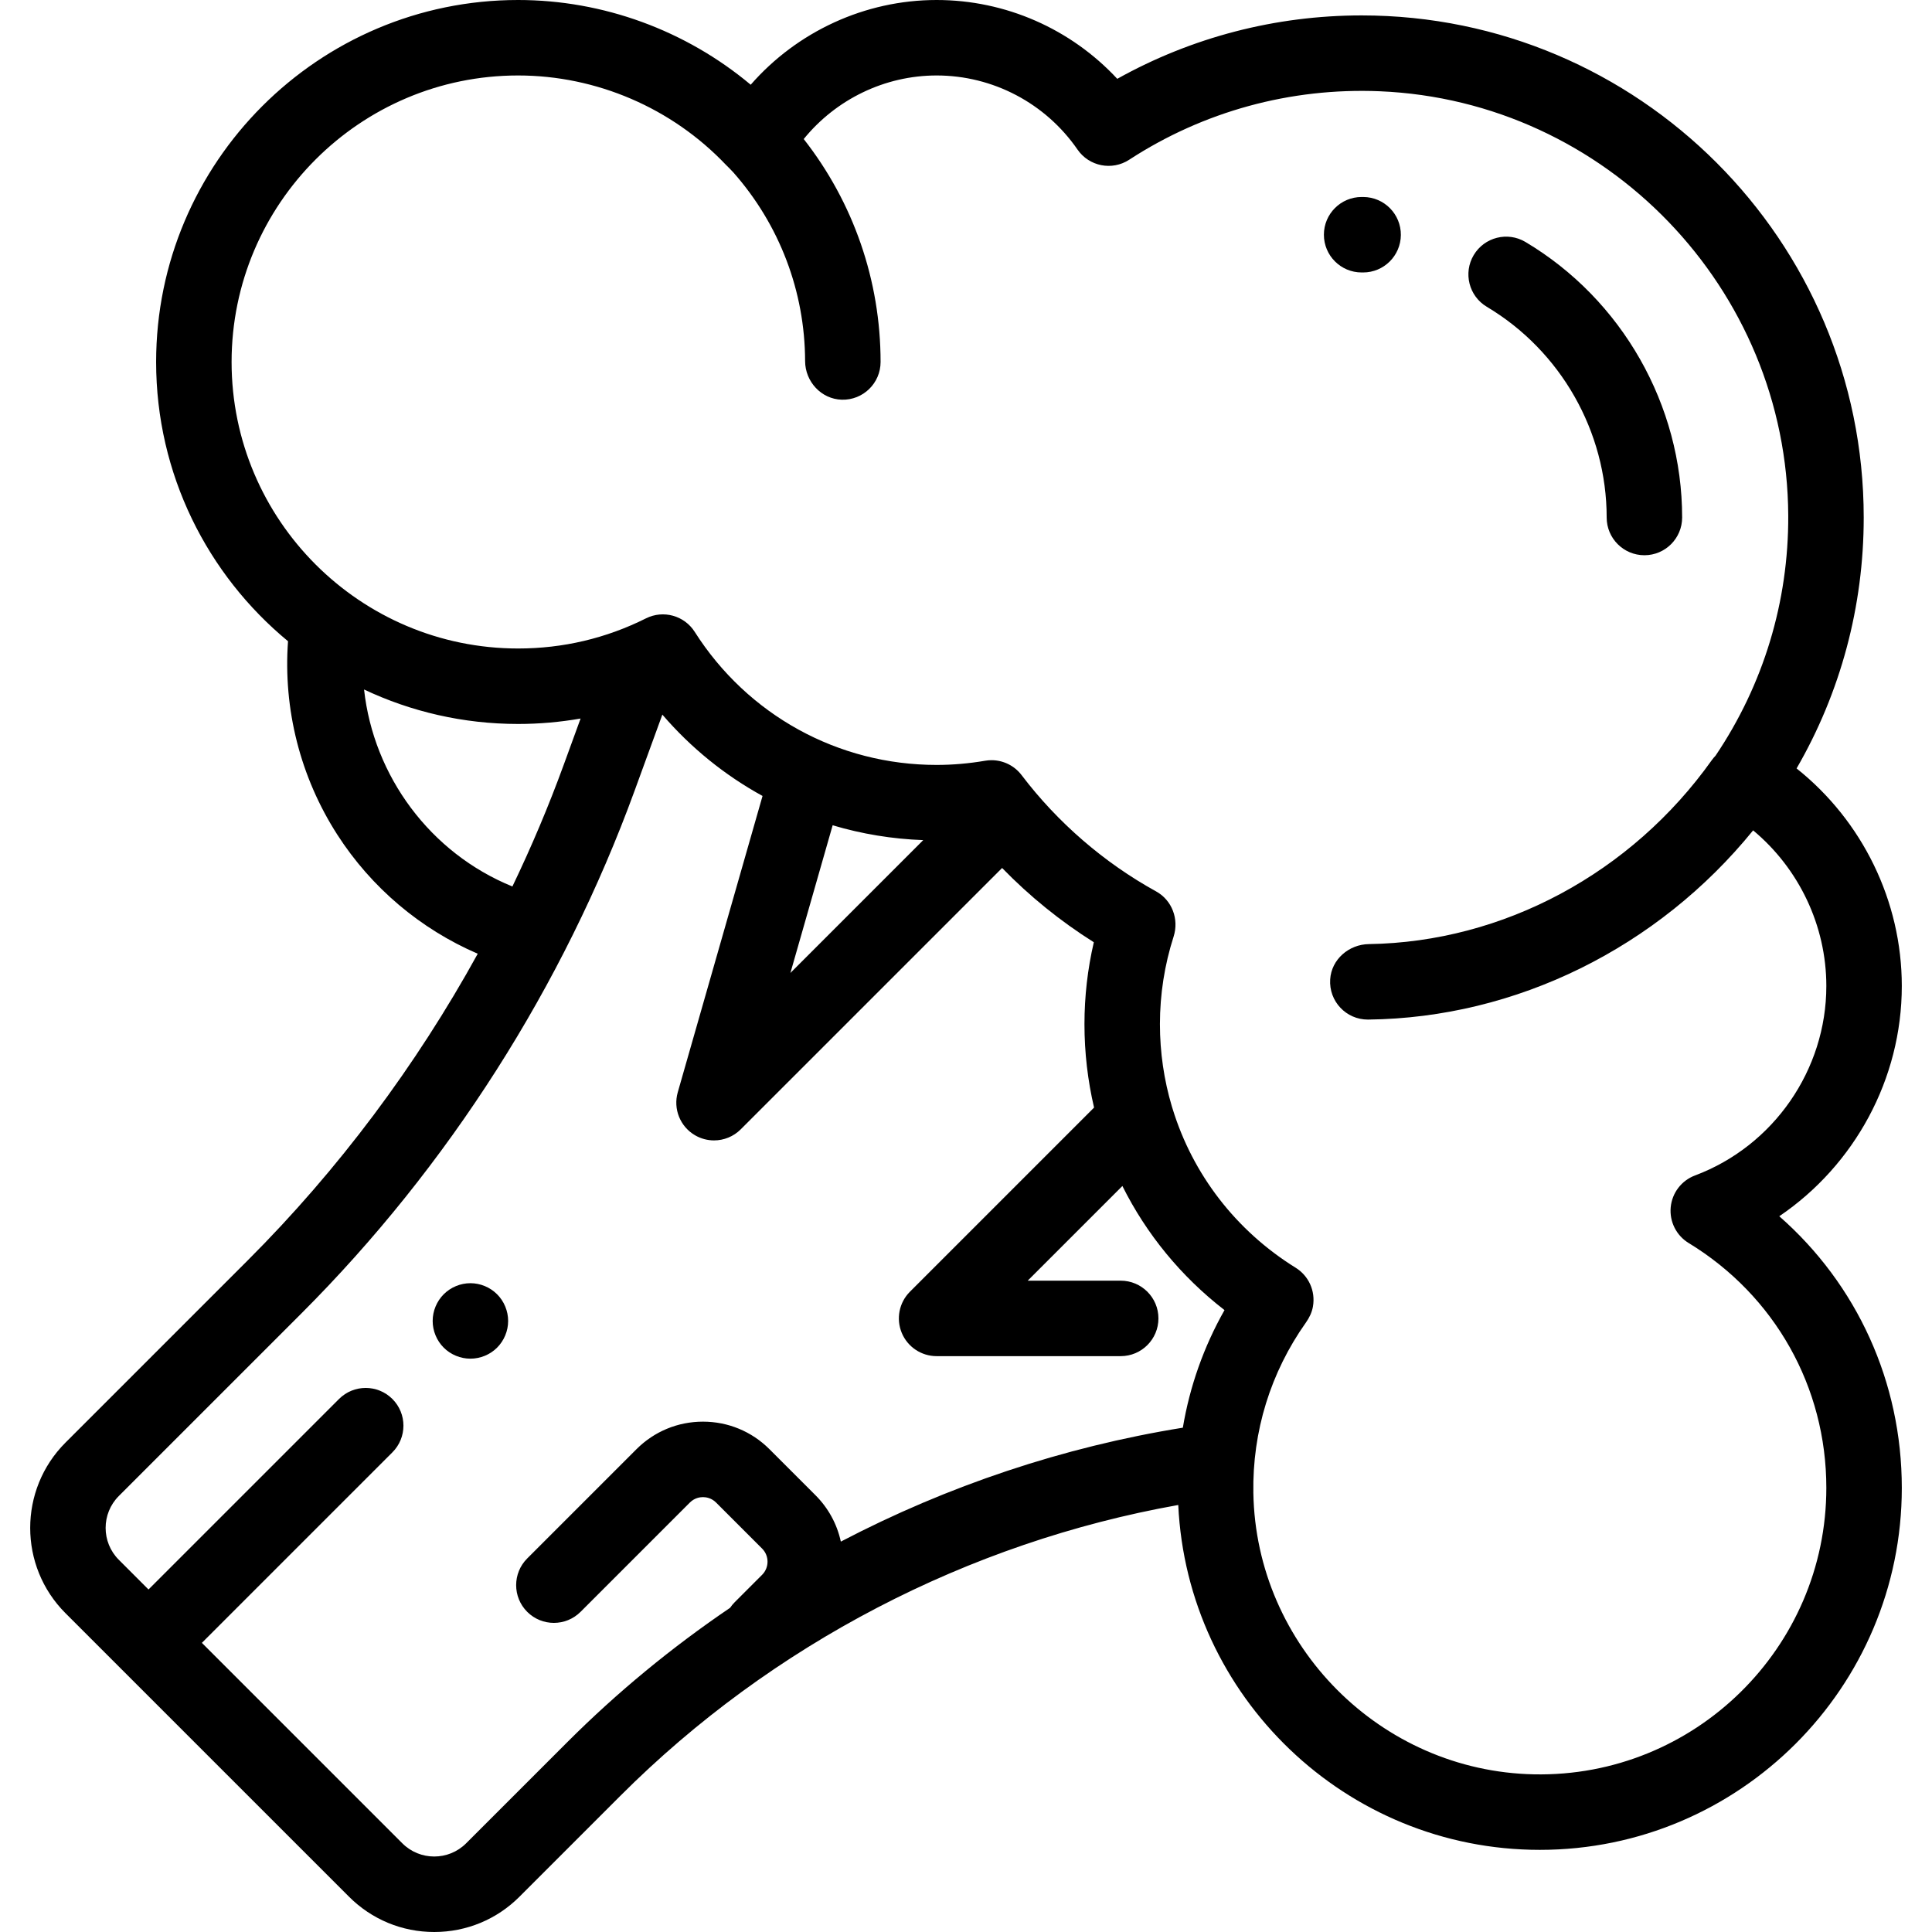
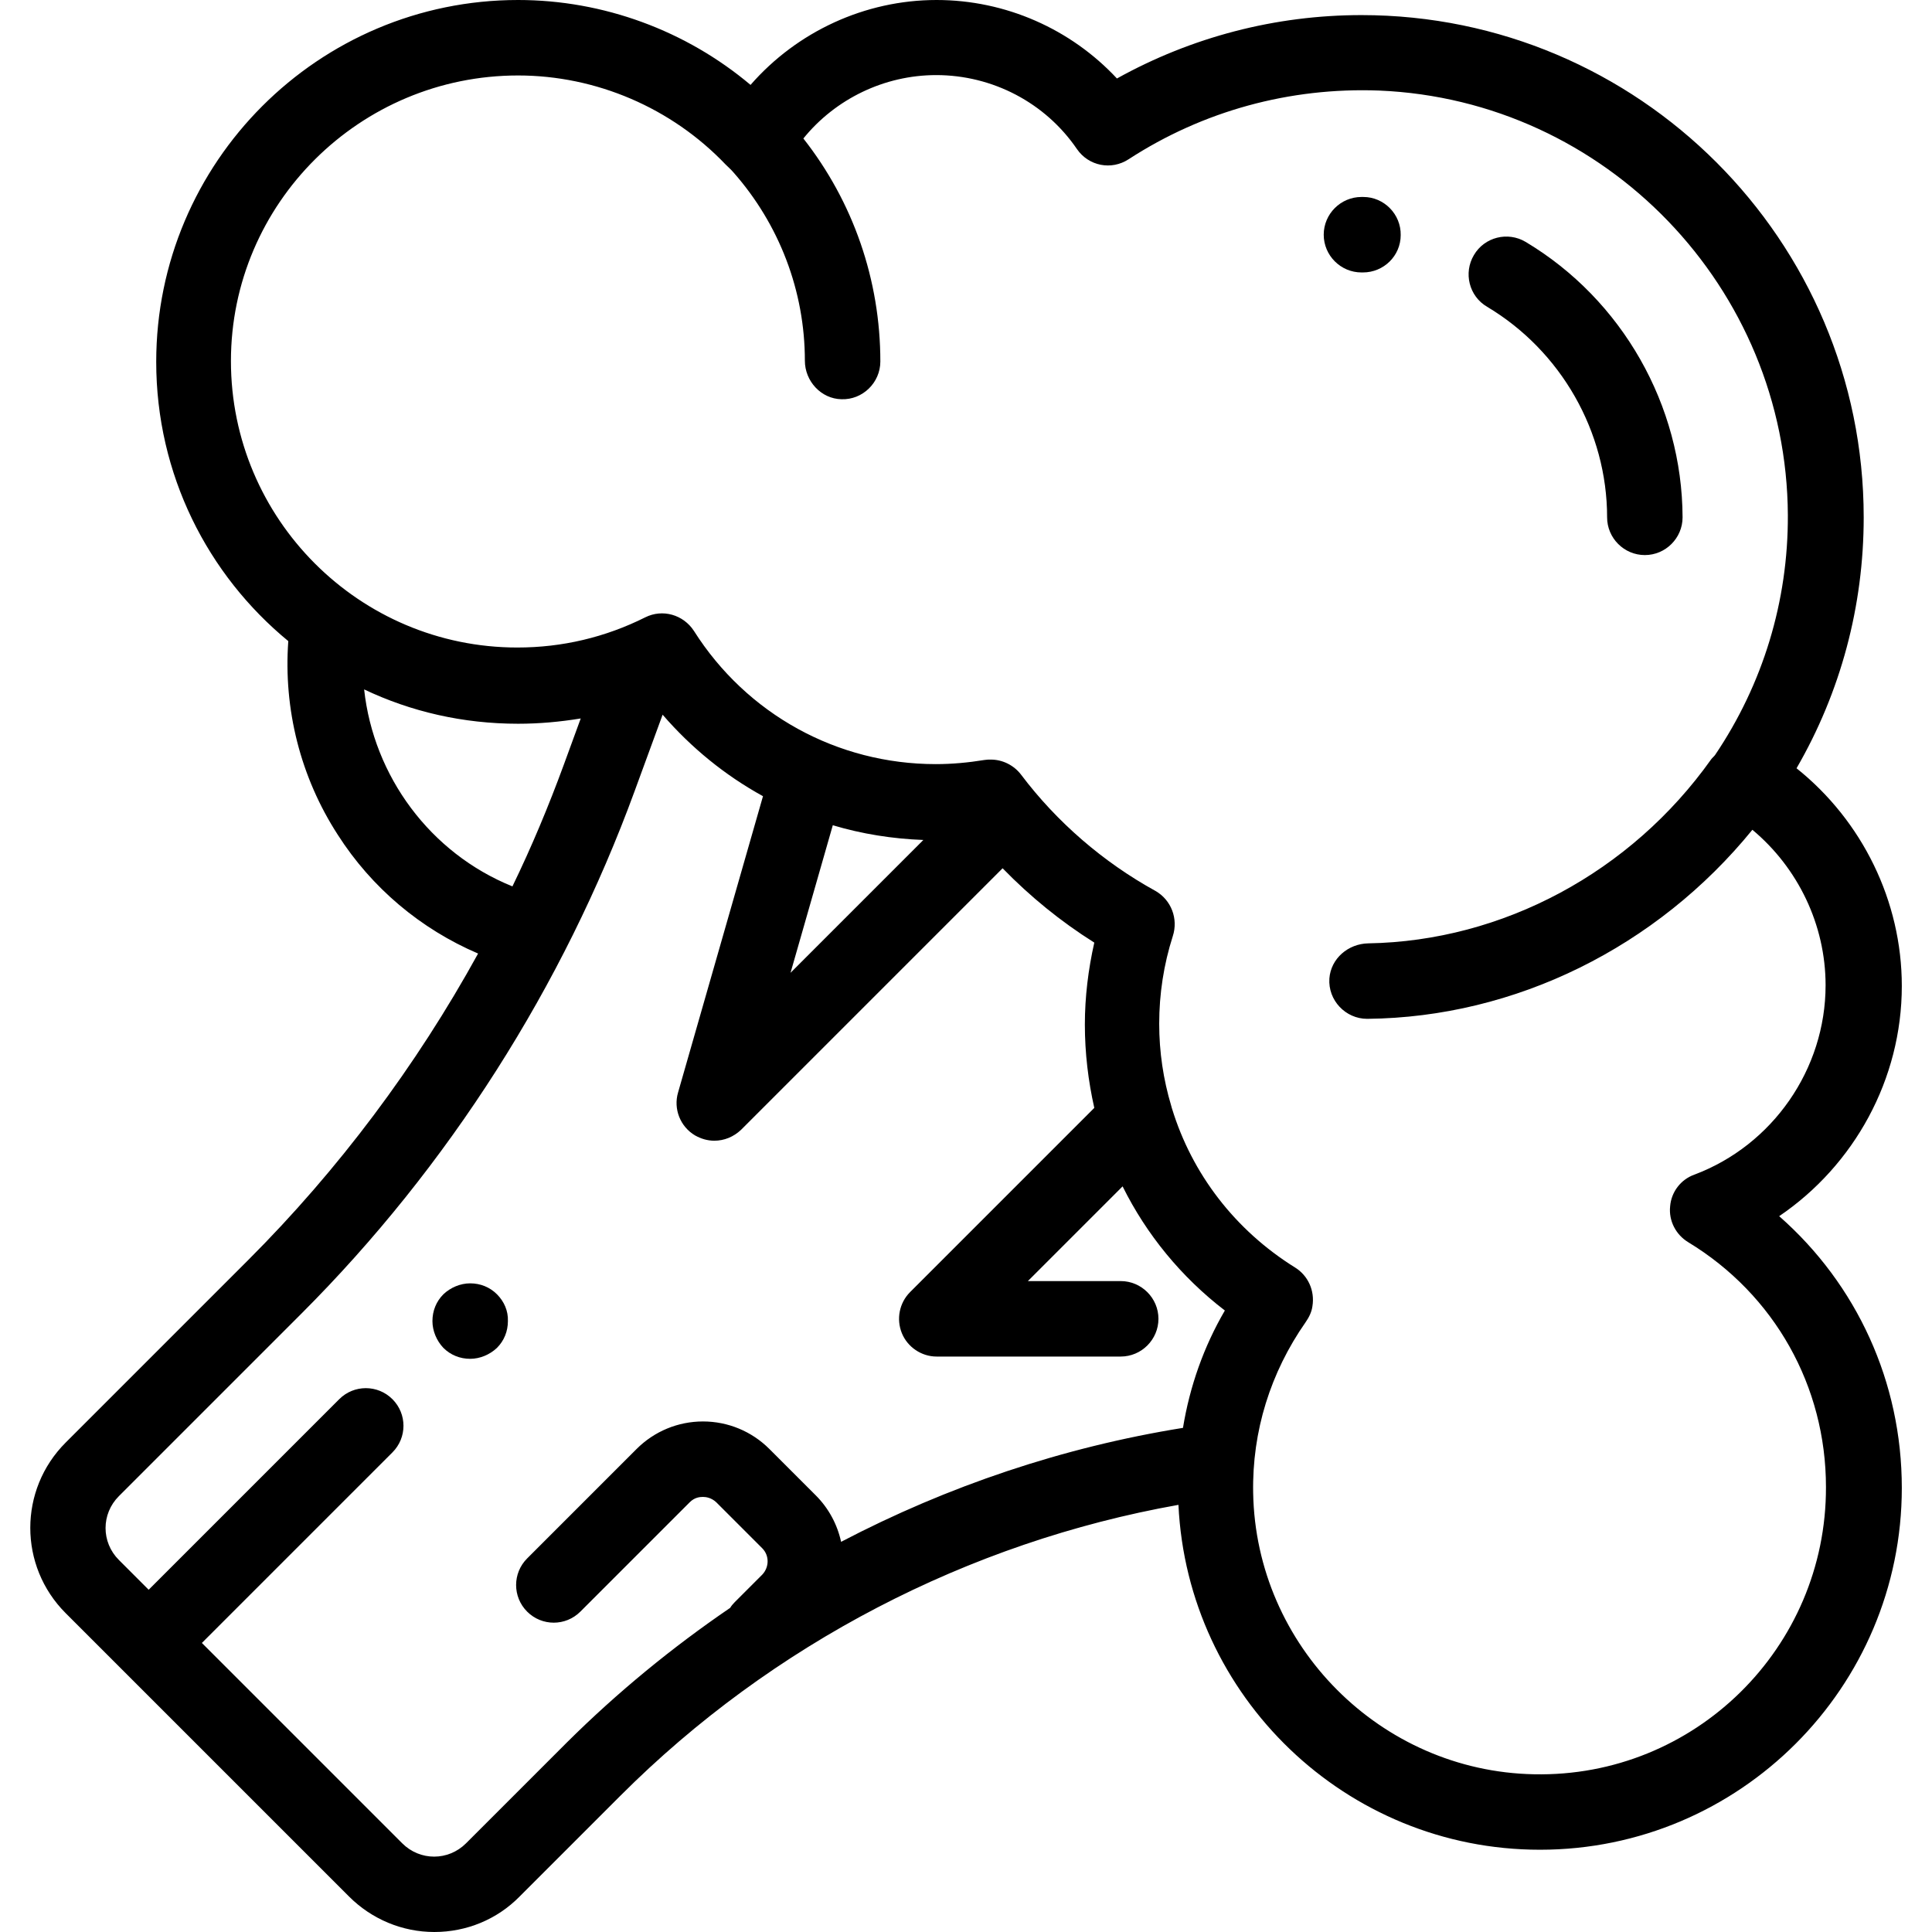
- <svg xmlns="http://www.w3.org/2000/svg" version="1.1" id="Capa_1" x="0px" y="0px" viewBox="0 0 511.999 511.999" style="enable-background:new 0 0 511.999 511.999;" xml:space="preserve">
+ <svg xmlns="http://www.w3.org/2000/svg" version="1.1" id="Capa_1" x="0px" y="0px" viewBox="0 0 512 512" style="enable-background:new 0 0 512 512;" xml:space="preserve">
  <g>
    <g>
-       <path d="M471.524,322.318c19.917-13.5,32.473-36.337,32.473-61.016c0-22.524-10.476-43.805-27.885-57.658    c11.668-20.166,17.792-42.96,17.792-66.503c0-73.367-59.689-133.057-133.057-133.057c-22.812,0-45.02,5.786-64.76,16.805    C283.811,7.672,266.504,0,248.211,0c-19.001,0-36.975,8.379-49.267,22.455C181.768,8.07,159.882,0,137.303,0    C84.408,0,41.374,43.033,41.374,95.929c0,29.758,13.62,56.395,34.954,74.003c-1.306,17.981,3.238,35.99,13.07,51.275    c9.042,14.056,22.035,24.998,37.209,31.543c-16.384,29.752-36.959,57.263-60.883,81.187l-48.379,48.378    c-12.458,12.459-12.458,32.729,0,45.188l75.138,75.138c6.035,6.035,14.06,9.358,22.595,9.358c8.534,0,16.559-3.323,22.594-9.358    l26.799-26.799c40.023-40.023,92.129-67.098,147.779-77.007c2.375,50.799,44.443,91.397,95.819,91.397    c52.896,0,95.929-43.033,95.929-95.929C503.996,366.26,492.102,340.36,471.524,322.318z M96.481,182.725    c12.394,5.853,26.231,9.133,40.822,9.133c5.614,0,11.138-0.495,16.56-1.439l-4.488,12.306    c-3.987,10.931-8.528,21.681-13.583,32.199C114.015,226.069,98.996,205.685,96.481,182.725z M313.464,378.352    c-31.659,5.106-62.321,15.388-90.633,30.189c-1.001-4.624-3.3-8.872-6.725-12.297l-12.195-12.195    c-4.706-4.706-10.963-7.298-17.618-7.298c-6.655,0-12.912,2.592-17.618,7.298l-28.961,28.96c-3.905,3.905-3.905,10.237,0,14.143    c3.905,3.904,10.235,3.905,14.143,0l28.961-28.96c1.253-1.253,2.715-1.44,3.476-1.44s2.223,0.188,3.476,1.44l12.195,12.195    c1.917,1.916,1.917,5.035,0,6.952l-7.262,7.263c-0.462,0.462-0.866,0.961-1.219,1.483c-15.437,10.466-29.917,22.375-43.157,35.615    l-26.799,26.799c-4.66,4.659-12.243,4.661-16.903,0L53.5,435.374l50.487-50.488c3.905-3.905,3.905-10.237,0-14.143    c-3.906-3.904-10.236-3.904-14.143,0l-50.487,50.488l-7.87-7.87c-4.66-4.66-4.66-12.243,0-16.903l48.379-48.378    c38.91-38.912,69.443-86.806,88.298-138.503l7.366-20.197c7.568,8.815,16.571,16.08,26.551,21.556l-22.467,78.531    c-1.254,4.382,0.614,9.057,4.541,11.369c1.579,0.929,3.331,1.382,5.07,1.382c2.587,0,5.146-1.002,7.074-2.929l69.266-69.265    c7.296,7.498,15.422,14.08,24.308,19.68c-1.648,7.102-2.481,14.37-2.481,21.697c0,7.562,0.872,14.973,2.546,22.12l-48.799,48.799    c-2.859,2.86-3.715,7.161-2.168,10.898c1.548,3.736,5.194,6.173,9.239,6.173h48.787c5.522,0,10-4.478,10-10    c0-5.522-4.478-10-10-10h-24.645l25.091-25.091c6.344,12.709,15.522,23.961,27.064,32.889    C319.012,356.89,315.296,367.402,313.464,378.352z M209.465,257.841l11.196-39.134c7.703,2.297,15.757,3.634,24.004,3.934    L209.465,257.841z M406.504,470.217c-40.582-0.821-73.663-34.005-74.353-74.589c-0.277-16.282,4.559-31.922,13.943-45.16    c0.892-1.259,1.575-2.673,1.843-4.193c0.741-4.202-1.174-8.204-4.571-10.31c-15.911-9.872-27.285-24.817-32.597-42.064    c-0.065-0.243-0.141-0.483-0.225-0.722c-2.065-6.953-3.151-14.271-3.151-21.776c0-7.889,1.219-15.692,3.623-23.192    c1.476-4.604-0.407-9.649-4.641-11.983c-13.781-7.594-26.106-18.248-35.642-30.814c-1.909-2.516-4.87-3.954-7.965-3.954    c-0.559,0-1.122,0.047-1.685,0.143c-4.313,0.737-8.644,1.11-12.872,1.11c-26.101,0-50.065-13.183-64.105-35.264    c-2.75-4.326-8.324-5.87-12.911-3.579c-10.6,5.3-22.002,7.987-33.892,7.987c-41.867,0-75.929-34.062-75.929-75.929    S95.436,20,137.303,20c20.739,0,40.74,8.605,55.038,23.644c0.667,0.678,1.371,1.334,2.001,2.047    c12.219,13.825,18.964,31.493,19.02,50.004c0.017,5.434,4.288,10.082,9.721,10.23c5.65,0.154,10.28-4.381,10.28-9.996    c0-21.573-7.191-42.259-20.369-59.082C221.534,26.327,234.479,20,248.211,20c14.899,0,28.858,7.34,37.341,19.635    c3.078,4.46,9.147,5.66,13.688,2.701c19.658-12.803,42.73-19.133,66.377-18.152c60.074,2.493,108.025,52.334,108.285,112.459    c0.099,22.814-6.573,44.809-19.269,63.628c-0.343,0.355-0.671,0.731-0.966,1.145c-21.347,30.032-55.303,48.245-90.9,48.778    c-5.305,0.079-9.917,4.048-10.256,9.342c-0.374,5.839,4.25,10.662,9.977,10.662c0.038,0,0.077,0,0.115-0.001    c39.229-0.444,76.737-19.035,101.993-50.14c12.134,10.101,19.401,25.243,19.401,41.246c0,22.227-13.983,42.401-34.797,50.202    c-3.583,1.344-6.086,4.613-6.446,8.423c-0.359,3.81,1.485,7.49,4.753,9.481c22.85,13.92,36.49,38.18,36.49,64.895    C483.996,436.691,449.083,471.078,406.504,470.217z" />
+       <path d="M471.5,322.3c19.9-13.5,32.5-36.3,32.5-61c0-22.5-10.5-43.8-27.9-57.7c11.7-20.2,17.8-43,17.8-66.5    c0-73.4-59.7-133.1-133.1-133.1c-22.8,0-45,5.8-64.8,16.8C283.8,7.7,266.5,0,248.2,0c-19,0-37,8.4-49.3,22.5    C181.8,8.1,159.9,0,137.3,0C84.4,0,41.4,43,41.4,95.9c0,29.8,13.6,56.4,35,74c-1.3,18,3.2,36,13.1,51.3c9,14.1,22,25,37.2,31.5    c-16.4,29.8-37,57.3-60.9,81.2l-48.4,48.4c-12.5,12.5-12.5,32.7,0,45.2l75.1,75.1c6,6,14.1,9.4,22.6,9.4c8.5,0,16.6-3.3,22.6-9.4    l26.8-26.8c40-40,92.1-67.1,147.8-77c2.4,50.8,44.4,91.4,95.8,91.4c52.9,0,95.9-43,95.9-95.9C504,366.3,492.1,340.4,471.5,322.3z     M96.5,182.7c12.4,5.9,26.2,9.1,40.8,9.1c5.6,0,11.1-0.5,16.6-1.4l-4.5,12.3c-4,10.9-8.5,21.7-13.6,32.2    C114,226.1,99,205.7,96.5,182.7z M313.5,378.4c-31.7,5.1-62.3,15.4-90.6,30.2c-1-4.6-3.3-8.9-6.7-12.3L203.9,384    c-4.7-4.7-11-7.3-17.6-7.3s-12.9,2.6-17.6,7.3l-29,29c-3.9,3.9-3.9,10.2,0,14.1c3.9,3.9,10.2,3.9,14.1,0l29-29    c1.3-1.3,2.7-1.4,3.5-1.4s2.2,0.2,3.5,1.4l12.2,12.2c1.9,1.9,1.9,5,0,7l-7.3,7.3c-0.5,0.5-0.9,1-1.2,1.5    c-15.4,10.5-29.9,22.4-43.2,35.6l-26.8,26.8c-4.7,4.7-12.2,4.7-16.9,0l-53.1-53.1l50.5-50.5c3.9-3.9,3.9-10.2,0-14.1    c-3.9-3.9-10.2-3.9-14.1,0l-50.5,50.5l-7.9-7.9c-4.7-4.7-4.7-12.2,0-16.9l48.4-48.4c38.9-38.9,69.4-86.8,88.3-138.5l7.4-20.2    c7.6,8.8,16.6,16.1,26.6,21.6l-22.5,78.5c-1.3,4.4,0.6,9.1,4.5,11.4c1.6,0.9,3.3,1.4,5.1,1.4c2.6,0,5.1-1,7.1-2.9l69.3-69.3    c7.3,7.5,15.4,14.1,24.3,19.7c-1.6,7.1-2.5,14.4-2.5,21.7c0,7.6,0.9,15,2.5,22.1l-48.8,48.8c-2.9,2.9-3.7,7.2-2.2,10.9    c1.5,3.7,5.2,6.2,9.2,6.2H297c5.5,0,10-4.5,10-10s-4.5-10-10-10h-24.6l25.1-25.1c6.3,12.7,15.5,24,27.1,32.9    C319,356.9,315.3,367.4,313.5,378.4z M209.5,257.8l11.2-39.1c7.7,2.3,15.8,3.6,24,3.9L209.5,257.8z M406.5,470.2    c-40.6-0.8-73.7-34-74.4-74.6c-0.3-16.3,4.6-31.9,13.9-45.2c0.9-1.3,1.6-2.7,1.8-4.2c0.7-4.2-1.2-8.2-4.6-10.3    c-15.9-9.9-27.3-24.8-32.6-42.1c-0.1-0.2-0.1-0.5-0.2-0.7c-2.1-7-3.2-14.3-3.2-21.8c0-7.9,1.2-15.7,3.6-23.2    c1.5-4.6-0.4-9.6-4.6-12c-13.8-7.6-26.1-18.2-35.6-30.8c-1.9-2.5-4.9-4-8-4c-0.6,0-1.1,0-1.7,0.1c-4.3,0.7-8.6,1.1-12.9,1.1    c-26.1,0-50.1-13.2-64.1-35.3c-2.8-4.3-8.3-5.9-12.9-3.6c-10.6,5.3-22,8-33.9,8c-41.9,0-75.9-34.1-75.9-75.9S95.4,20,137.3,20    c20.7,0,40.7,8.6,55,23.6c0.7,0.7,1.4,1.3,2,2c12.2,13.8,19,31.5,19,50c0,5.4,4.3,10.1,9.7,10.2c5.6,0.2,10.3-4.4,10.3-10    c0-21.6-7.2-42.3-20.4-59.1c8.5-10.5,21.5-16.8,35.2-16.8c14.9,0,28.9,7.3,37.3,19.6c3.1,4.5,9.1,5.7,13.7,2.7    c19.7-12.8,42.7-19.1,66.4-18.2c60.1,2.5,108,52.3,108.3,112.5c0.1,22.8-6.6,44.8-19.3,63.6c-0.3,0.4-0.7,0.7-1,1.1    c-21.3,30-55.3,48.2-90.9,48.8c-5.3,0.1-9.9,4-10.3,9.3c-0.4,5.8,4.3,10.7,10,10.7c0,0,0.1,0,0.1,0c39.2-0.4,76.7-19,102-50.1    c12.1,10.1,19.4,25.2,19.4,41.2c0,22.2-14,42.4-34.8,50.2c-3.6,1.3-6.1,4.6-6.4,8.4c-0.4,3.8,1.5,7.5,4.8,9.5    c22.9,13.9,36.5,38.2,36.5,64.9C484,436.7,449.1,471.1,406.5,470.2z" />
    </g>
  </g>
  <g>
    <g>
-       <path d="M361.315,52.205l-0.469-0.001c-5.522,0-10,4.478-10,10c0,5.522,4.479,10,10.001,10l0.32,0.001c0.025,0,0.051,0,0.076,0    c5.487,0,9.957-4.429,9.998-9.926C371.282,56.757,366.838,52.246,361.315,52.205z" />
+       <path d="M361.3,52.2l-0.5,0c-5.5,0-10,4.5-10,10s4.5,10,10,10l0.3,0c0,0,0.1,0,0.1,0c5.5,0,10-4.4,10-9.9    C371.3,56.8,366.8,52.2,361.3,52.2z" />
    </g>
  </g>
  <g>
    <g>
-       <path d="M404.259,64.123c-4.743-2.824-10.883-1.269-13.709,3.475c-2.827,4.745-1.271,10.882,3.474,13.709    c19.59,11.668,31.76,33.063,31.76,55.835c0,5.522,4.478,10,10,10c5.522,0,10-4.478,10-10    C445.784,107.359,429.873,79.38,404.259,64.123z" />
+       <path d="M404.3,64.1c-4.7-2.8-10.9-1.3-13.7,3.5c-2.8,4.7-1.3,10.9,3.5,13.7c19.6,11.7,31.8,33.1,31.8,55.8c0,5.5,4.5,10,10,10    s10-4.5,10-10C445.8,107.4,429.9,79.4,404.3,64.1z" />
    </g>
  </g>
  <g>
    <g>
-       <path d="M131.731,342.991c-1.86-1.861-4.43-2.931-7.07-2.931c-2.63,0-5.21,1.07-7.07,2.931c-1.859,1.859-2.93,4.439-2.93,7.079    c0,2.631,1.07,5.211,2.93,7.07c1.86,1.86,4.44,2.92,7.07,2.92c2.64,0,5.21-1.06,7.07-2.92c1.869-1.87,2.93-4.439,2.93-7.07    C134.661,347.43,133.6,344.86,131.731,342.991z" />
+       <path d="M131.7,343c-1.9-1.9-4.4-2.9-7.1-2.9c-2.6,0-5.2,1.1-7.1,2.9c-1.9,1.9-2.9,4.4-2.9,7.1c0,2.6,1.1,5.2,2.9,7.1    c1.9,1.9,4.4,2.9,7.1,2.9c2.6,0,5.2-1.1,7.1-2.9c1.9-1.9,2.9-4.4,2.9-7.1C134.7,347.4,133.6,344.9,131.7,343z" />
    </g>
  </g>
-   <g>
- </g>
-   <g>
- </g>
-   <g>
- </g>
-   <g>
- </g>
-   <g>
- </g>
-   <g>
- </g>
-   <g>
- </g>
-   <g>
- </g>
-   <g>
- </g>
-   <g>
- </g>
-   <g>
- </g>
-   <g>
- </g>
-   <g>
- </g>
-   <g>
- </g>
-   <g>
- </g>
</svg>
